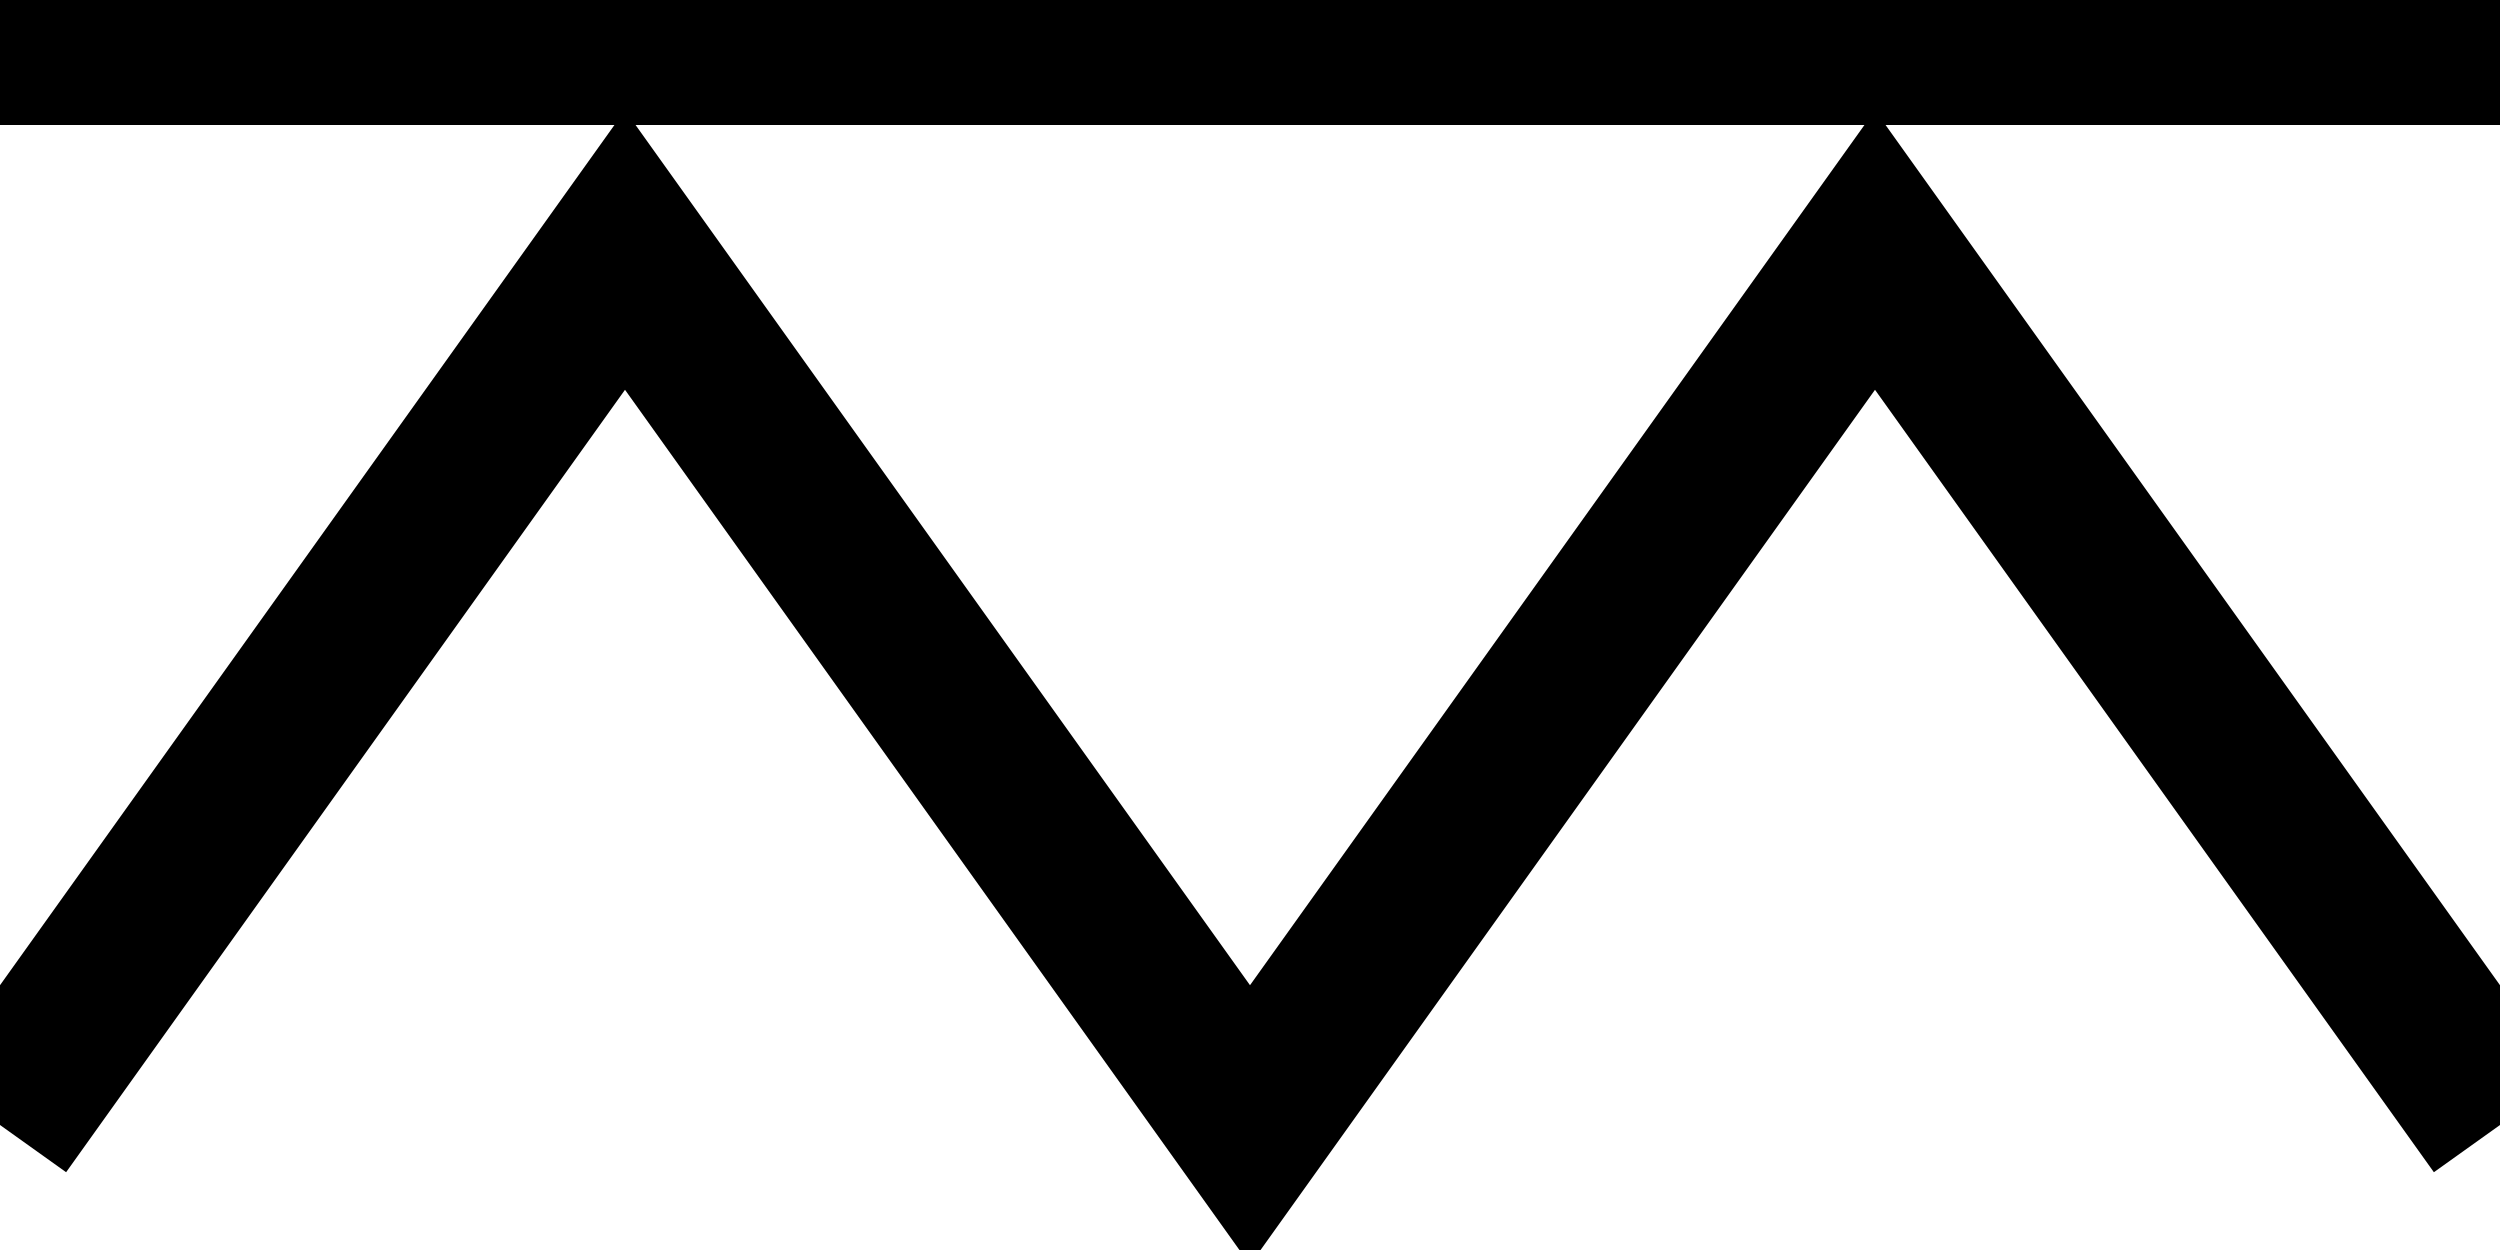
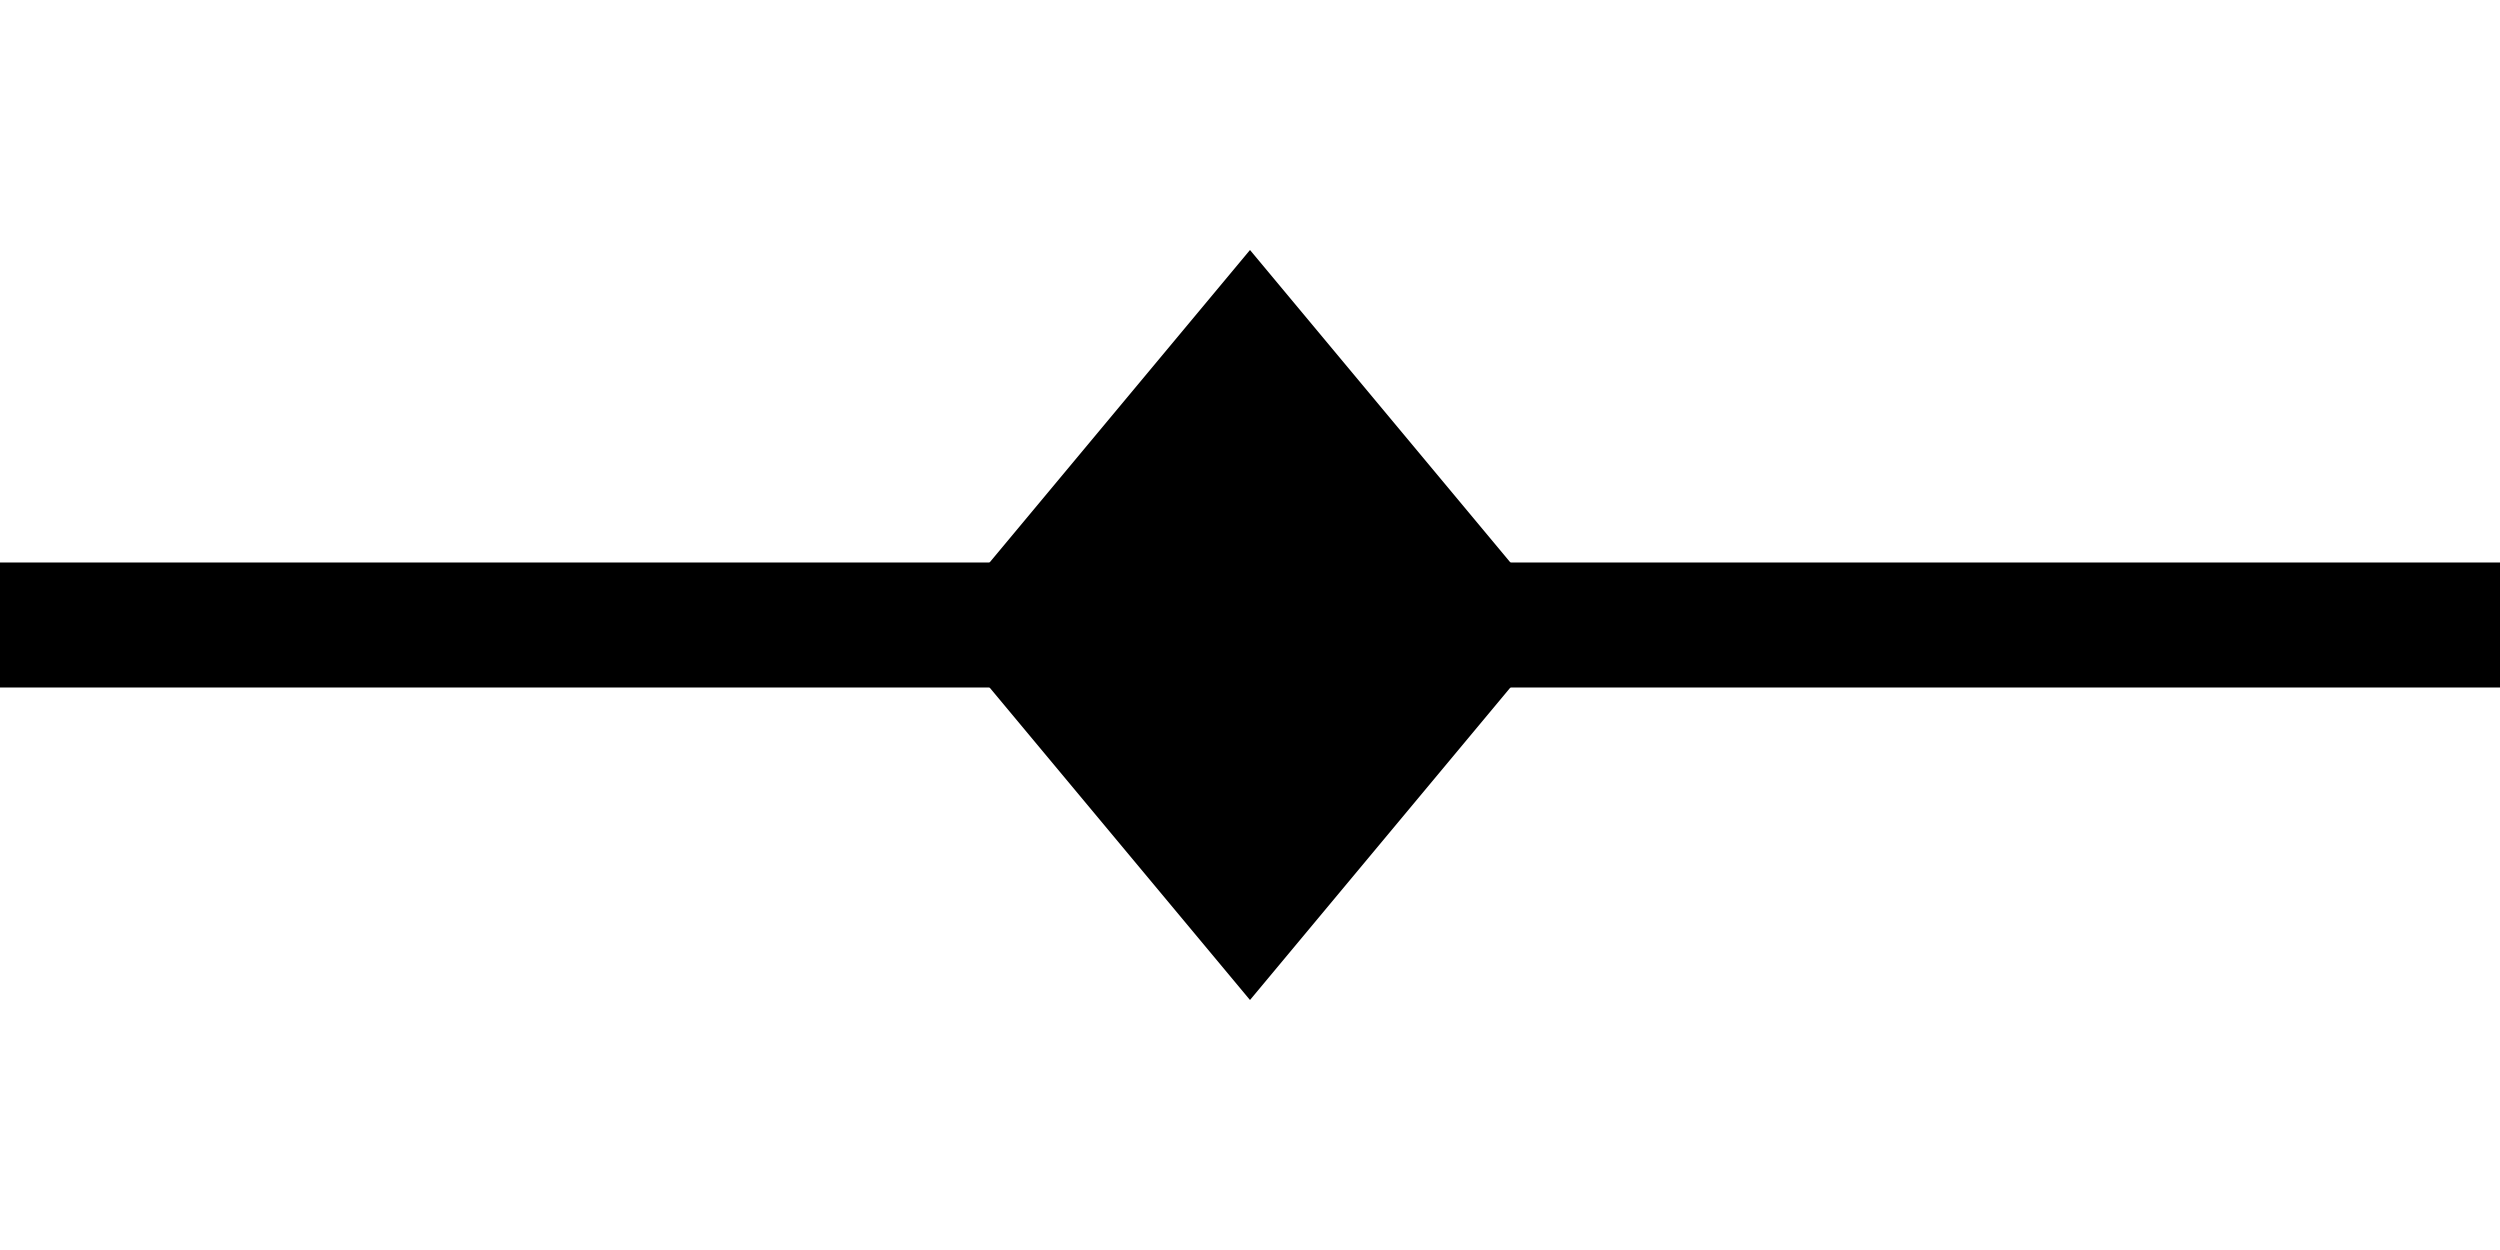
- <svg xmlns="http://www.w3.org/2000/svg" viewBox="0 0 40 20" width="40" height="20">
-   <path d="M0 18 L10 4 L20 18 L30 4 L40 18" fill="none" stroke="#000" stroke-width="2.6" />
-   <rect x="0" y="0" width="40" height="2" fill="#000" />
+ <svg xmlns="http://www.w3.org/2000/svg" viewBox="0 0 24 12" width="24" height="12">
+   <g fill="#000">
+     <rect x="0" y="5.4" width="24" height="1.2" />
+     <path d="M12 2.4 L15 6 L12 9.6 L9 6 Z" />
+   </g>
</svg>
